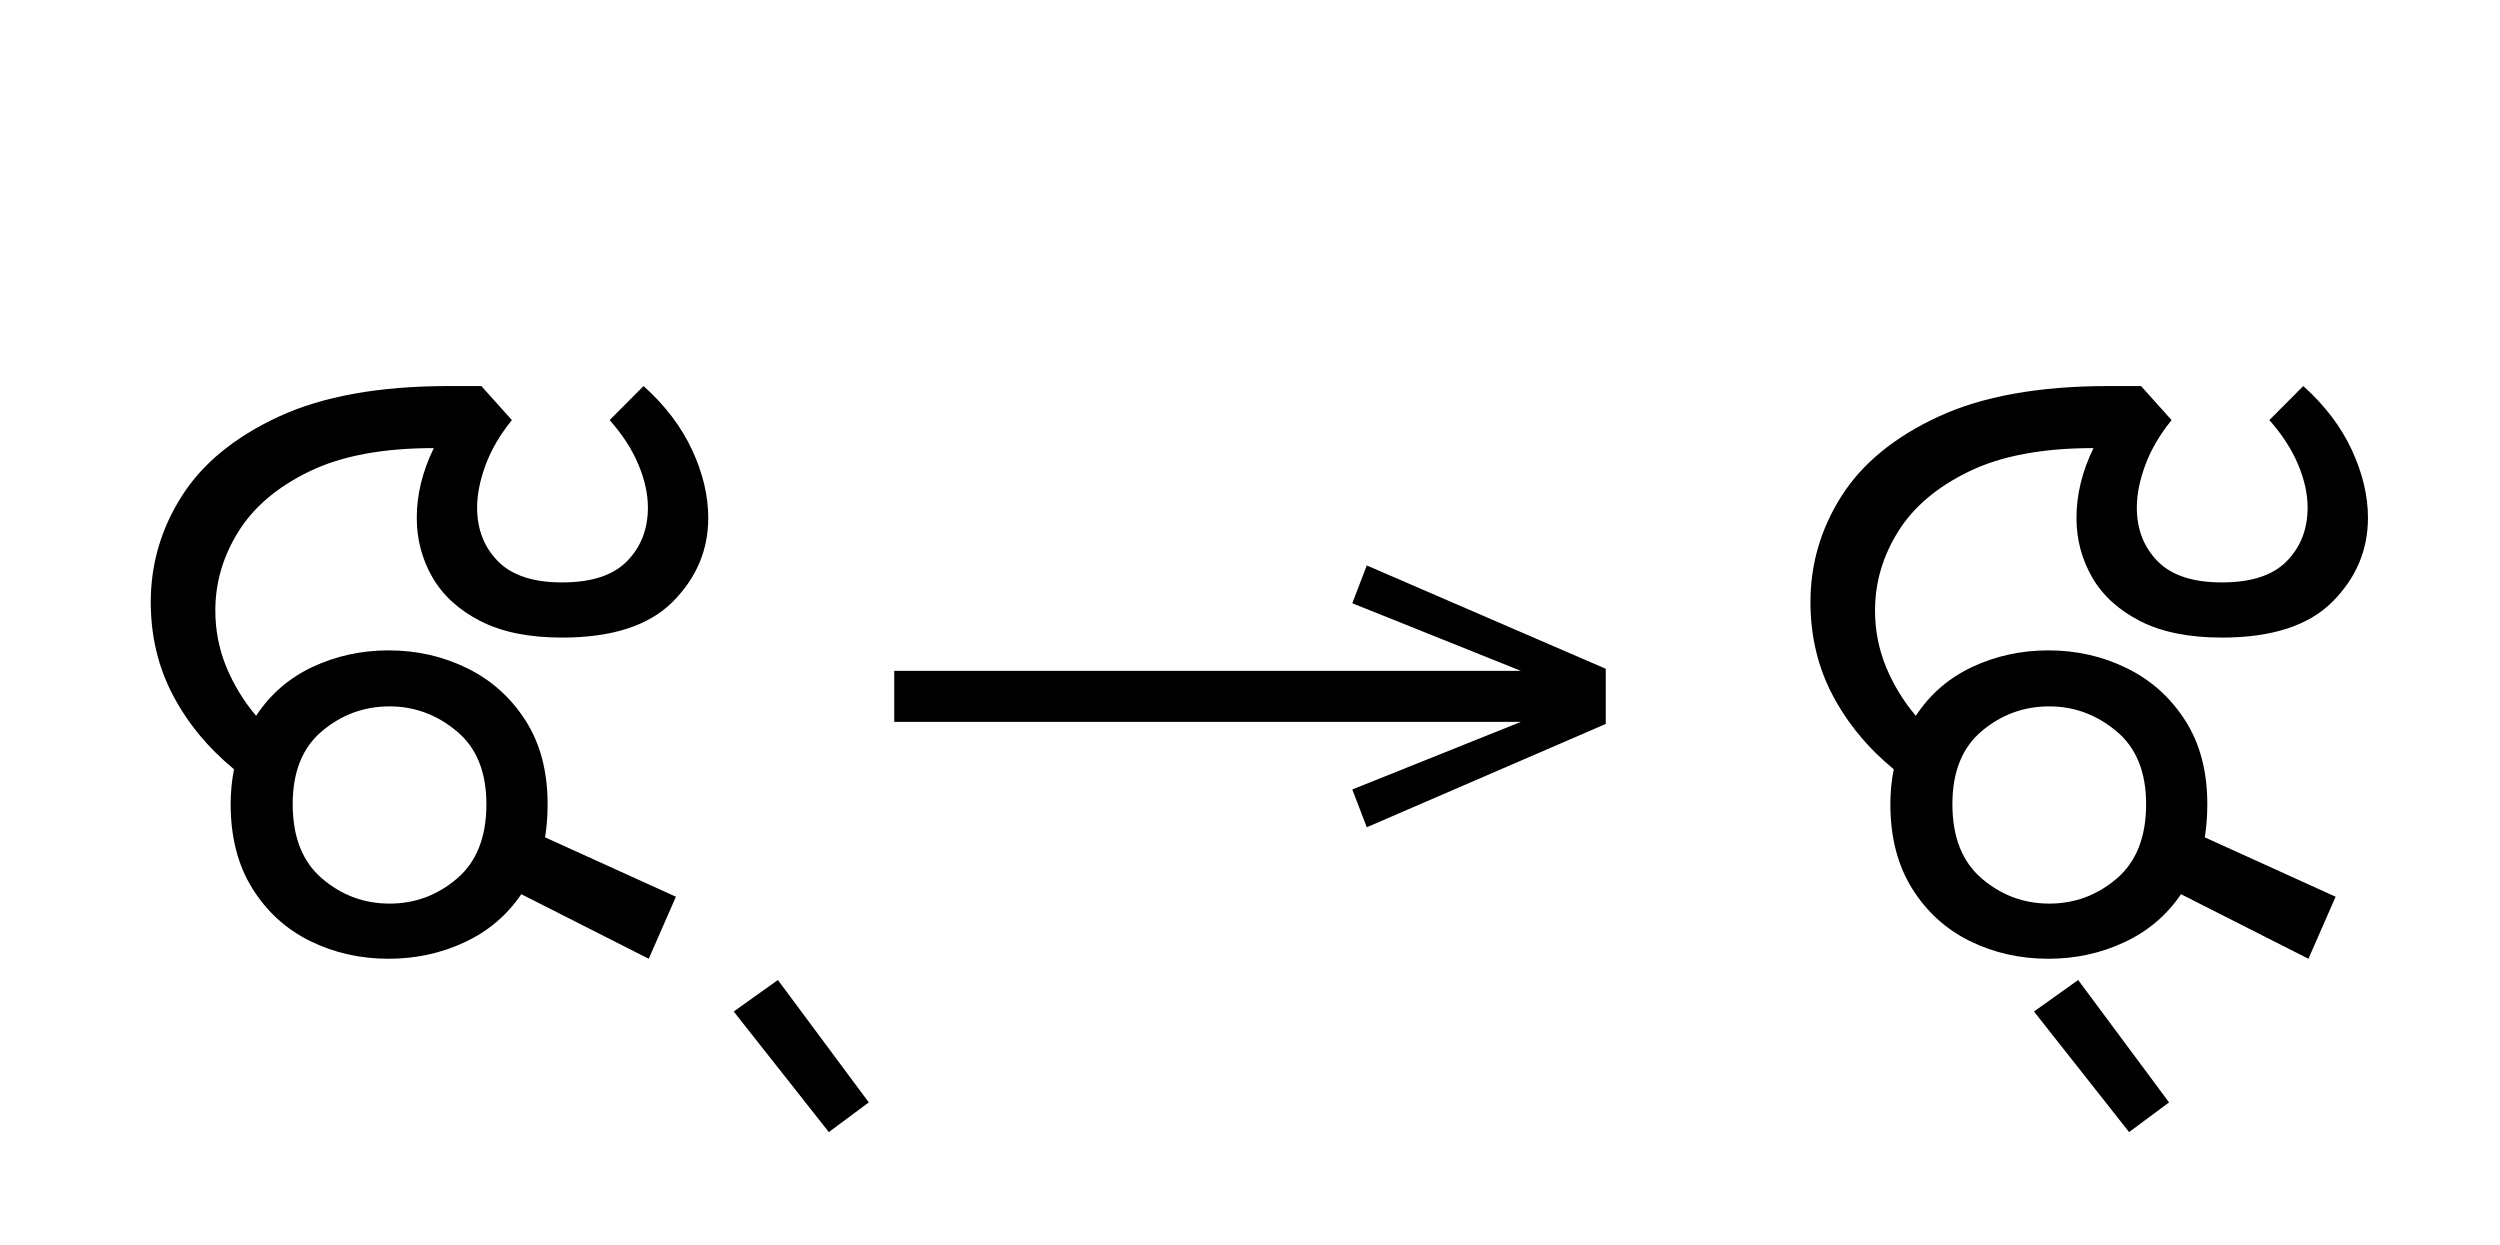
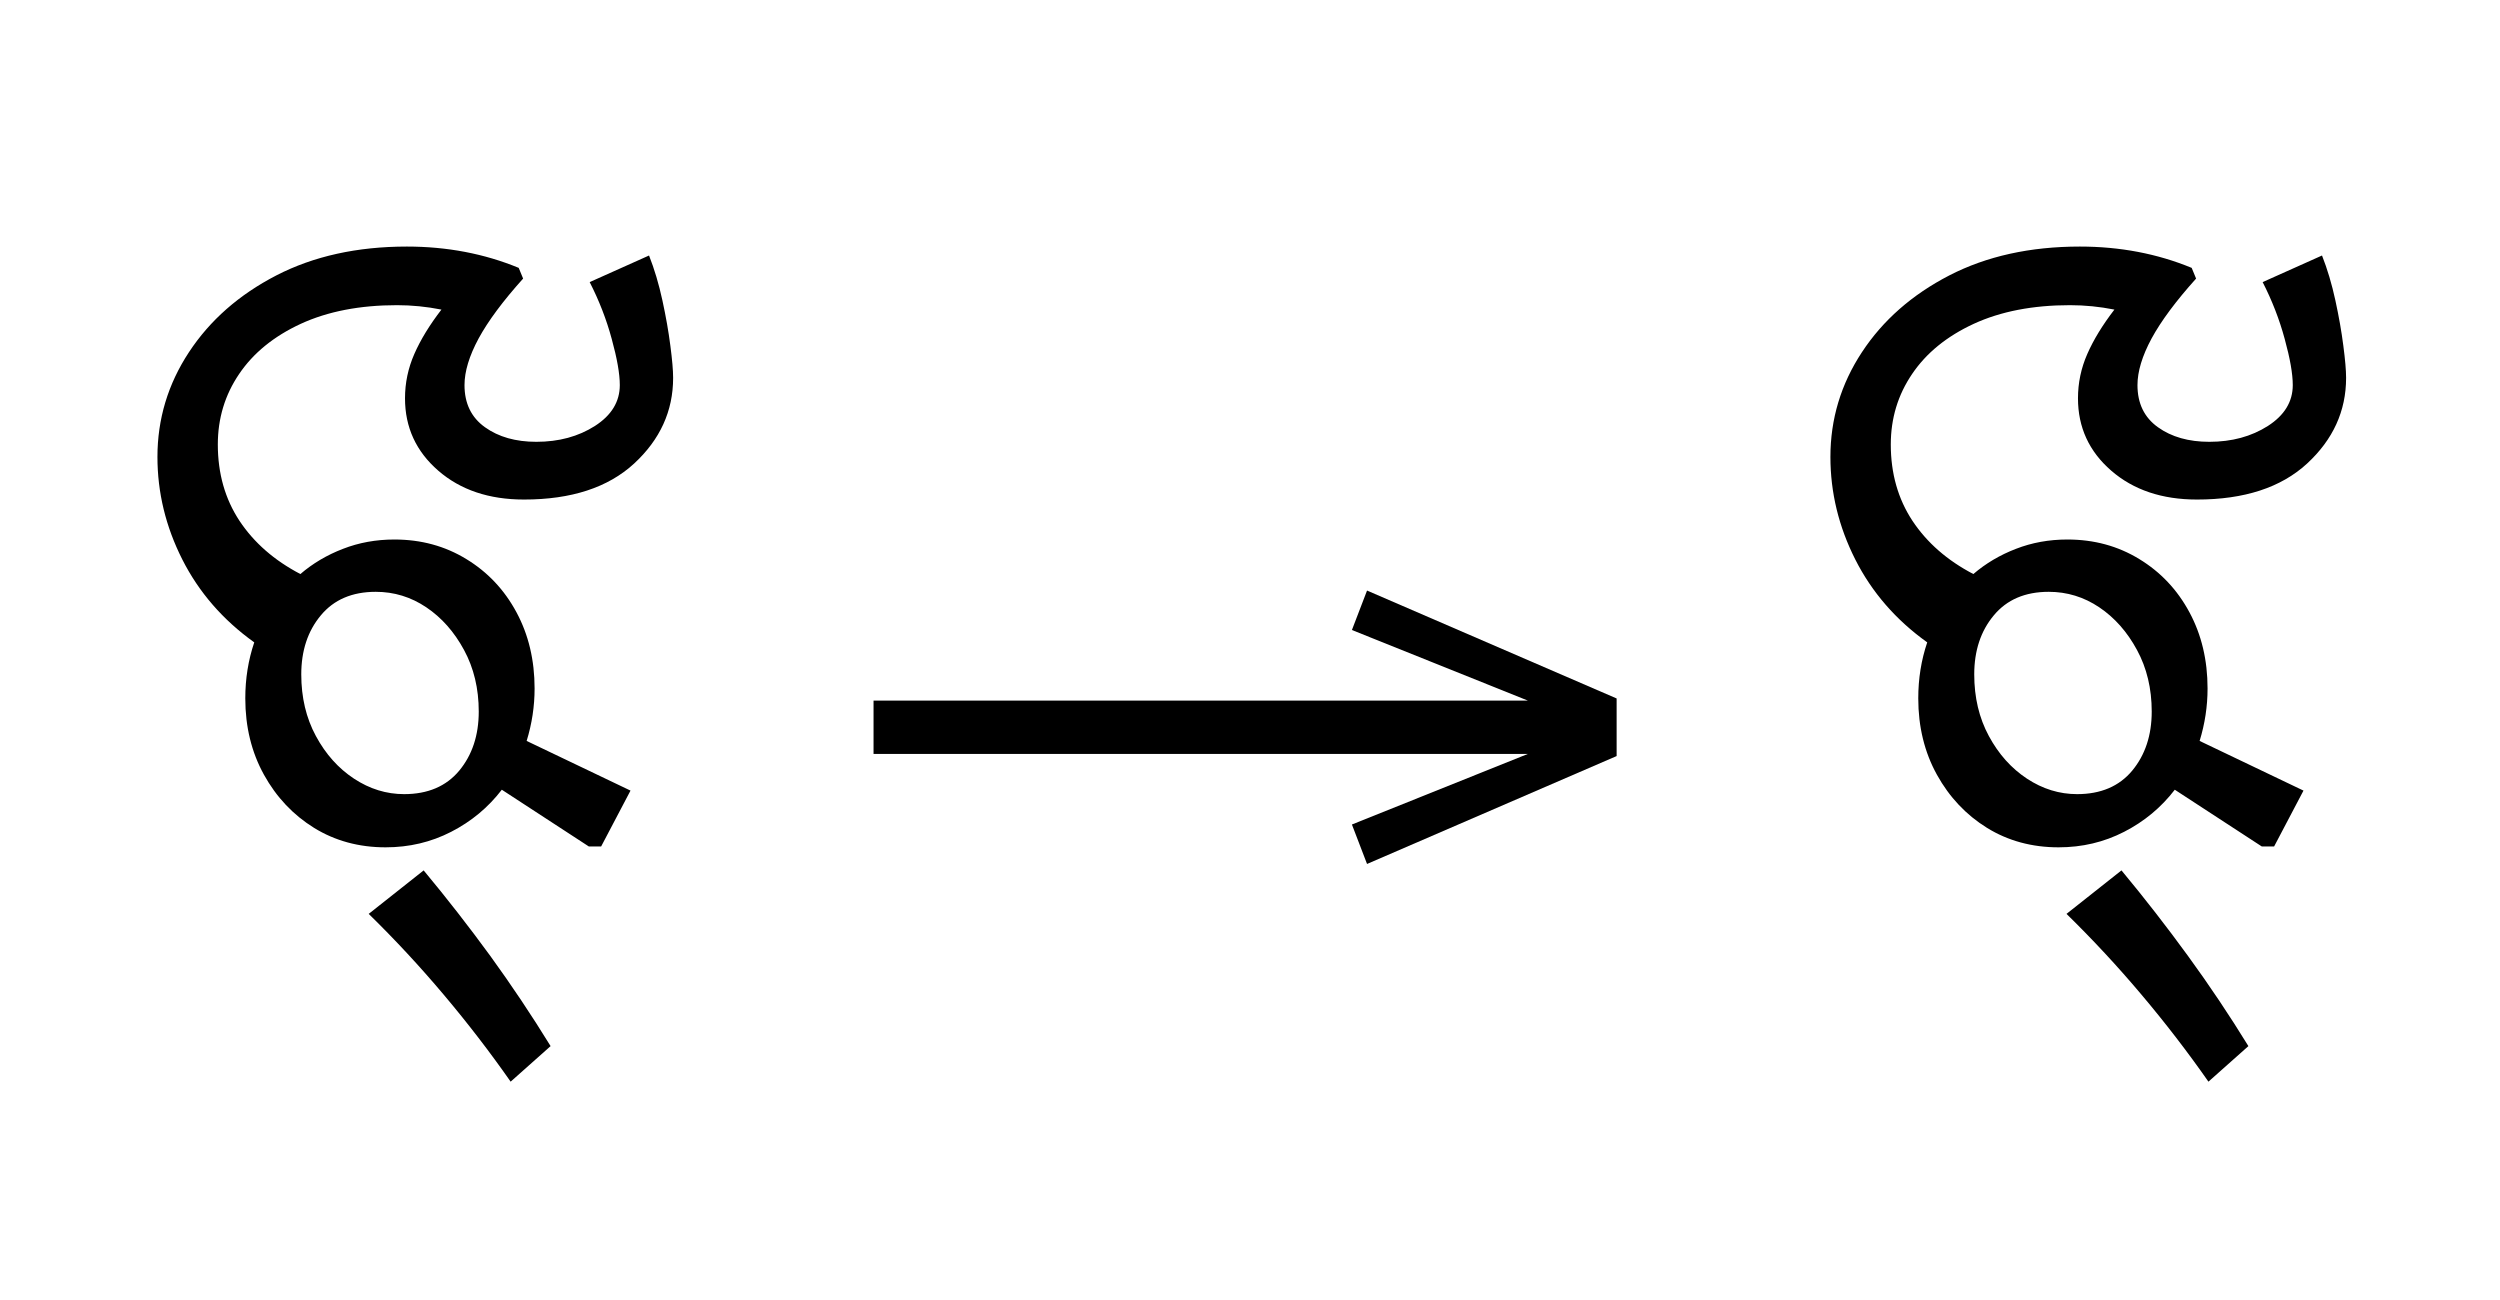
- <svg xmlns="http://www.w3.org/2000/svg" xmlns:xlink="http://www.w3.org/1999/xlink" version="1.1" width="404.551" height="201.406">
+ <svg xmlns="http://www.w3.org/2000/svg" xmlns:xlink="http://www.w3.org/1999/xlink" version="1.1" width="387.363" height="201.406">
  <defs>
    <g>
      <symbol overflow="visible" id="id0:glyph0-0">
-         <path style="stroke:none;" d="M 90.094 -78.547 L 90.094 0 L 44.875 0 L 44.875 -78.547 Z M 84.484 -5.609 L 84.484 -72.938 L 50.484 -72.938 L 50.484 -5.609 Z M 84.484 -5.609 " />
+         <path style="stroke:none;" d="M 10.344 0 L 10.344 -78.547 L 55.547 -78.547 L 55.547 0 Z M 15.953 -5.609 L 49.938 -5.609 L 49.938 -72.938 L 15.953 -72.938 Z M 15.953 -5.609 " />
      </symbol>
      <symbol overflow="visible" id="id0:glyph0-1">
-         <path style="stroke:none;" d="M 34.312 0.875 C 30.645 0.875 27.254 0.109 24.141 -1.422 C 21.023 -2.961 18.531 -5.238 16.656 -8.25 C 14.789 -11.258 13.859 -14.891 13.859 -19.141 C 13.859 -20.68 14.004 -22.188 14.297 -23.656 C 10.922 -26.438 8.281 -29.641 6.375 -33.266 C 4.469 -36.898 3.516 -40.914 3.516 -45.312 C 3.516 -50.227 4.852 -54.797 7.531 -59.016 C 10.207 -63.234 14.383 -66.66 20.062 -69.297 C 25.75 -71.941 33.102 -73.266 42.125 -73.266 L 46.312 -73.266 L 50.266 -68.859 C 48.723 -66.953 47.586 -65.008 46.859 -63.031 C 46.129 -61.051 45.766 -59.219 45.766 -57.531 C 45.766 -54.738 46.66 -52.426 48.453 -50.594 C 50.254 -48.758 53.023 -47.844 56.766 -47.844 C 60.578 -47.844 63.379 -48.758 65.172 -50.594 C 66.973 -52.426 67.875 -54.738 67.875 -57.531 C 67.875 -59.289 67.469 -61.141 66.656 -63.078 C 65.852 -65.023 64.609 -66.953 62.922 -68.859 L 67.312 -73.266 C 70.102 -70.766 72.195 -68.008 73.594 -65 C 74.988 -62 75.688 -59.066 75.688 -56.203 C 75.688 -52.023 74.145 -48.395 71.062 -45.312 C 67.977 -42.238 63.211 -40.703 56.766 -40.703 C 52.504 -40.703 48.977 -41.414 46.188 -42.844 C 43.406 -44.27 41.336 -46.156 39.984 -48.5 C 38.629 -50.852 37.953 -53.422 37.953 -56.203 C 37.953 -59.211 38.688 -62.223 40.156 -65.234 C 33.551 -65.234 28.176 -64.223 24.031 -62.203 C 19.883 -60.191 16.82 -57.586 14.844 -54.391 C 12.863 -51.203 11.875 -47.812 11.875 -44.219 C 11.875 -41.656 12.348 -39.219 13.297 -36.906 C 14.254 -34.594 15.539 -32.484 17.156 -30.578 C 18.988 -33.367 21.426 -35.477 24.469 -36.906 C 27.52 -38.332 30.801 -39.047 34.312 -39.047 C 37.977 -39.047 41.367 -38.273 44.484 -36.734 C 47.609 -35.203 50.125 -32.945 52.031 -29.969 C 53.938 -27 54.891 -23.391 54.891 -19.141 C 54.891 -17.598 54.781 -16.164 54.562 -14.844 L 71.5 -7.156 L 67.984 0.875 L 51.484 -7.484 C 49.648 -4.766 47.207 -2.691 44.156 -1.266 C 41.113 0.16 37.832 0.875 34.312 0.875 Z M 34.438 -6.266 C 37.727 -6.266 40.641 -7.348 43.172 -9.516 C 45.703 -11.68 46.969 -14.891 46.969 -19.141 C 46.969 -23.316 45.68 -26.469 43.109 -28.594 C 40.547 -30.727 37.656 -31.797 34.438 -31.797 C 31.133 -31.797 28.219 -30.727 25.688 -28.594 C 23.156 -26.469 21.891 -23.316 21.891 -19.141 C 21.891 -14.891 23.156 -11.68 25.688 -9.516 C 28.219 -7.348 31.133 -6.266 34.438 -6.266 Z M 34.438 -6.266 " />
+         <path style="stroke:none;" d="M 14.406 -17.375 C 14.406 -19.801 14.773 -22.113 15.516 -24.312 C 11.629 -27.094 8.656 -30.52 6.594 -34.594 C 4.539 -38.664 3.516 -42.898 3.516 -47.297 C 3.516 -51.992 4.816 -56.32 7.422 -60.281 C 10.023 -64.238 13.633 -67.41 18.25 -69.797 C 22.875 -72.18 28.27 -73.375 34.438 -73.375 C 39.414 -73.375 44.035 -72.492 48.297 -70.734 L 48.844 -69.406 C 46.344 -66.625 44.504 -64.148 43.328 -61.984 C 42.16 -59.816 41.578 -57.891 41.578 -56.203 C 41.578 -53.93 42.422 -52.191 44.109 -50.984 C 45.797 -49.773 47.922 -49.172 50.484 -49.172 C 53.273 -49.172 55.695 -49.828 57.75 -51.141 C 59.801 -52.461 60.828 -54.148 60.828 -56.203 C 60.828 -57.598 60.492 -59.504 59.828 -61.922 C 59.172 -64.348 58.258 -66.695 57.094 -68.969 L 64.453 -72.266 C 65.117 -70.578 65.672 -68.723 66.109 -66.703 C 66.547 -64.691 66.875 -62.82 67.094 -61.094 C 67.32 -59.375 67.438 -58.039 67.438 -57.094 C 67.438 -52.988 65.82 -49.445 62.594 -46.469 C 59.363 -43.5 54.816 -42.016 48.953 -42.016 C 44.617 -42.016 41.078 -43.207 38.328 -45.594 C 35.578 -47.977 34.203 -50.969 34.203 -54.562 C 34.203 -56.469 34.586 -58.301 35.359 -60.062 C 36.129 -61.82 37.25 -63.656 38.719 -65.562 C 36.883 -65.926 35.051 -66.109 33.219 -66.109 C 28.602 -66.109 24.625 -65.336 21.281 -63.797 C 17.945 -62.254 15.398 -60.18 13.641 -57.578 C 11.879 -54.984 11 -52.07 11 -48.844 C 11 -45.25 11.895 -42.094 13.688 -39.375 C 15.488 -36.664 18.004 -34.469 21.234 -32.781 C 22.773 -34.102 24.535 -35.145 26.516 -35.906 C 28.492 -36.676 30.617 -37.062 32.891 -37.062 C 36.191 -37.062 39.16 -36.254 41.797 -34.641 C 44.441 -33.035 46.516 -30.836 48.016 -28.047 C 49.516 -25.266 50.266 -22.113 50.266 -18.594 C 50.266 -16.395 49.938 -14.227 49.281 -12.094 L 62.156 -5.938 L 58.516 0.984 L 56.984 0.984 L 46.203 -6.047 C 44.516 -3.848 42.422 -2.109 39.922 -0.828 C 37.43 0.453 34.723 1.094 31.797 1.094 C 28.492 1.094 25.539 0.289 22.938 -1.312 C 20.332 -2.926 18.258 -5.125 16.719 -7.906 C 15.176 -10.695 14.406 -13.852 14.406 -17.375 Z M 21.344 -20.344 C 21.344 -17.488 21.945 -14.941 23.156 -12.703 C 24.363 -10.461 25.938 -8.703 27.875 -7.422 C 29.82 -6.141 31.895 -5.5 34.094 -5.5 C 37.031 -5.5 39.305 -6.469 40.922 -8.406 C 42.535 -10.352 43.344 -12.797 43.344 -15.734 C 43.344 -18.586 42.734 -21.133 41.516 -23.375 C 40.305 -25.613 38.75 -27.375 36.844 -28.656 C 34.938 -29.938 32.848 -30.578 30.578 -30.578 C 27.648 -30.578 25.379 -29.602 23.766 -27.656 C 22.148 -25.719 21.344 -23.281 21.344 -20.344 Z M 21.344 -20.344 " />
      </symbol>
      <symbol overflow="visible" id="id0:glyph0-2">
-         <path style="stroke:none;" d="M 7.922 3.625 L 19.688 19.469 L 14.516 23.312 L 2.203 7.703 Z M 7.922 3.625 " />
+         <path style="stroke:none;" d="M 0.438 30.141 C -2.125 26.473 -4.891 22.879 -7.859 19.359 C -10.828 15.836 -13.926 12.5 -17.156 9.344 L -10.344 3.953 C -7.477 7.398 -4.723 10.938 -2.078 14.562 C 0.555 18.195 3.047 21.922 5.391 25.734 Z M 0.438 30.141 " />
      </symbol>
    </g>
    <g>
      <symbol overflow="visible" id="id1:glyph0-0">
        <path style="stroke:none;" d="M 5.375 -96.688 L 69.828 -96.688 L 69.828 0 L 5.375 0 Z M 8.062 -2.688 L 67.141 -2.688 L 67.141 -94 L 8.062 -94 Z M 8.062 -2.688 " />
      </symbol>
      <symbol overflow="visible" id="id1:glyph0-1">
        <path style="stroke:none;" d="M 68.156 -13.75 L 66.281 -18.641 L 88.094 -27.391 L 6.984 -27.391 L 6.984 -34 L 88.094 -34 L 66.281 -42.75 L 68.156 -47.641 L 99.094 -34.266 L 99.094 -27.125 Z M 68.156 -13.75 " />
      </symbol>
    </g>
    <g>
      <symbol overflow="visible" id="id2:glyph0-0">
-         <path style="stroke:none;" d="M 90.094 -78.547 L 90.094 0 L 44.875 0 L 44.875 -78.547 Z M 84.484 -5.609 L 84.484 -72.938 L 50.484 -72.938 L 50.484 -5.609 Z M 84.484 -5.609 " />
+         <path style="stroke:none;" d="M 10.344 0 L 10.344 -78.547 L 55.547 -78.547 L 55.547 0 Z M 15.953 -5.609 L 49.938 -5.609 L 49.938 -72.938 L 15.953 -72.938 Z M 15.953 -5.609 " />
      </symbol>
      <symbol overflow="visible" id="id2:glyph0-1">
-         <path style="stroke:none;" d="M 34.312 0.875 C 30.645 0.875 27.254 0.109 24.141 -1.422 C 21.023 -2.961 18.531 -5.238 16.656 -8.25 C 14.789 -11.258 13.859 -14.891 13.859 -19.141 C 13.859 -20.68 14.004 -22.188 14.297 -23.656 C 10.922 -26.438 8.281 -29.641 6.375 -33.266 C 4.469 -36.898 3.516 -40.914 3.516 -45.312 C 3.516 -50.227 4.852 -54.797 7.531 -59.016 C 10.207 -63.234 14.383 -66.66 20.062 -69.297 C 25.75 -71.941 33.102 -73.266 42.125 -73.266 L 46.312 -73.266 L 50.266 -68.859 C 48.723 -66.953 47.586 -65.008 46.859 -63.031 C 46.129 -61.051 45.766 -59.219 45.766 -57.531 C 45.766 -54.738 46.66 -52.426 48.453 -50.594 C 50.254 -48.758 53.023 -47.844 56.766 -47.844 C 60.578 -47.844 63.379 -48.758 65.172 -50.594 C 66.973 -52.426 67.875 -54.738 67.875 -57.531 C 67.875 -59.289 67.469 -61.141 66.656 -63.078 C 65.852 -65.023 64.609 -66.953 62.922 -68.859 L 67.312 -73.266 C 70.102 -70.766 72.195 -68.008 73.594 -65 C 74.988 -62 75.688 -59.066 75.688 -56.203 C 75.688 -52.023 74.145 -48.395 71.062 -45.312 C 67.977 -42.238 63.211 -40.703 56.766 -40.703 C 52.504 -40.703 48.977 -41.414 46.188 -42.844 C 43.406 -44.27 41.336 -46.156 39.984 -48.5 C 38.629 -50.852 37.953 -53.422 37.953 -56.203 C 37.953 -59.211 38.688 -62.223 40.156 -65.234 C 33.551 -65.234 28.176 -64.223 24.031 -62.203 C 19.883 -60.191 16.82 -57.586 14.844 -54.391 C 12.863 -51.203 11.875 -47.812 11.875 -44.219 C 11.875 -41.656 12.348 -39.219 13.297 -36.906 C 14.254 -34.594 15.539 -32.484 17.156 -30.578 C 18.988 -33.367 21.426 -35.477 24.469 -36.906 C 27.52 -38.332 30.801 -39.047 34.312 -39.047 C 37.977 -39.047 41.367 -38.273 44.484 -36.734 C 47.609 -35.203 50.125 -32.945 52.031 -29.969 C 53.938 -27 54.891 -23.391 54.891 -19.141 C 54.891 -17.598 54.781 -16.164 54.562 -14.844 L 71.5 -7.156 L 67.984 0.875 L 51.484 -7.484 C 49.648 -4.766 47.207 -2.691 44.156 -1.266 C 41.113 0.16 37.832 0.875 34.312 0.875 Z M 34.438 -6.266 C 37.727 -6.266 40.641 -7.348 43.172 -9.516 C 45.703 -11.68 46.969 -14.891 46.969 -19.141 C 46.969 -23.316 45.68 -26.469 43.109 -28.594 C 40.547 -30.727 37.656 -31.797 34.438 -31.797 C 31.133 -31.797 28.219 -30.727 25.688 -28.594 C 23.156 -26.469 21.891 -23.316 21.891 -19.141 C 21.891 -14.891 23.156 -11.68 25.688 -9.516 C 28.219 -7.348 31.133 -6.266 34.438 -6.266 Z M 34.438 -6.266 " />
-       </symbol>
-       <symbol overflow="visible" id="id2:glyph0-2">
-         <path style="stroke:none;" d="M 7.922 3.625 L 19.688 19.469 L 14.516 23.312 L 2.203 7.703 Z M 7.922 3.625 " />
+         <path style="stroke:none;" d="M 14.406 -17.375 C 14.406 -19.801 14.773 -22.113 15.516 -24.312 C 11.629 -27.094 8.656 -30.52 6.594 -34.594 C 4.539 -38.664 3.516 -42.898 3.516 -47.297 C 3.516 -51.992 4.816 -56.32 7.422 -60.281 C 10.023 -64.238 13.633 -67.41 18.25 -69.797 C 22.875 -72.18 28.27 -73.375 34.438 -73.375 C 39.414 -73.375 44.035 -72.492 48.297 -70.734 L 48.844 -69.406 C 46.344 -66.625 44.504 -64.148 43.328 -61.984 C 42.16 -59.816 41.578 -57.891 41.578 -56.203 C 41.578 -53.93 42.422 -52.191 44.109 -50.984 C 45.797 -49.773 47.922 -49.172 50.484 -49.172 C 53.273 -49.172 55.695 -49.828 57.75 -51.141 C 59.801 -52.461 60.828 -54.148 60.828 -56.203 C 60.828 -57.598 60.492 -59.504 59.828 -61.922 C 59.172 -64.348 58.258 -66.695 57.094 -68.969 L 64.453 -72.266 C 65.117 -70.578 65.672 -68.723 66.109 -66.703 C 66.547 -64.691 66.875 -62.82 67.094 -61.094 C 67.32 -59.375 67.438 -58.039 67.438 -57.094 C 67.438 -52.988 65.82 -49.445 62.594 -46.469 C 59.363 -43.5 54.816 -42.016 48.953 -42.016 C 44.617 -42.016 41.078 -43.207 38.328 -45.594 C 35.578 -47.977 34.203 -50.969 34.203 -54.562 C 34.203 -56.469 34.586 -58.301 35.359 -60.062 C 36.129 -61.82 37.25 -63.656 38.719 -65.562 C 36.883 -65.926 35.051 -66.109 33.219 -66.109 C 28.602 -66.109 24.625 -65.336 21.281 -63.797 C 17.945 -62.254 15.398 -60.18 13.641 -57.578 C 11.879 -54.984 11 -52.07 11 -48.844 C 11 -45.25 11.895 -42.094 13.688 -39.375 C 15.488 -36.664 18.004 -34.469 21.234 -32.781 C 22.773 -34.102 24.535 -35.145 26.516 -35.906 C 28.492 -36.676 30.617 -37.062 32.891 -37.062 C 36.191 -37.062 39.16 -36.254 41.797 -34.641 C 44.441 -33.035 46.516 -30.836 48.016 -28.047 C 49.516 -25.266 50.266 -22.113 50.266 -18.594 C 50.266 -16.395 49.938 -14.227 49.281 -12.094 L 62.156 -5.938 L 58.516 0.984 L 56.984 0.984 L 46.203 -6.047 C 44.516 -3.848 42.422 -2.109 39.922 -0.828 C 37.43 0.453 34.723 1.094 31.797 1.094 C 28.492 1.094 25.539 0.289 22.938 -1.312 C 20.332 -2.926 18.258 -5.125 16.719 -7.906 C 15.176 -10.695 14.406 -13.852 14.406 -17.375 Z M 21.344 -20.344 C 21.344 -17.488 21.945 -14.941 23.156 -12.703 C 24.363 -10.461 25.938 -8.703 27.875 -7.422 C 29.82 -6.141 31.895 -5.5 34.094 -5.5 C 37.031 -5.5 39.305 -6.469 40.922 -8.406 C 42.535 -10.352 43.344 -12.797 43.344 -15.734 C 43.344 -18.586 42.734 -21.133 41.516 -23.375 C 40.305 -25.613 38.75 -27.375 36.844 -28.656 C 34.938 -29.938 32.848 -30.578 30.578 -30.578 C 27.648 -30.578 25.379 -29.602 23.766 -27.656 C 22.148 -25.719 21.344 -23.281 21.344 -20.344 Z M 50.375 30.141 C 47.812 26.473 45.047 22.879 42.078 19.359 C 39.109 15.836 36.008 12.5 32.781 9.344 L 39.594 3.953 C 42.457 7.398 45.207 10.938 47.844 14.562 C 50.488 18.195 52.984 21.922 55.328 25.734 Z M 50.375 30.141 " />
      </symbol>
    </g>
  </defs>
-   <g id="id0:id0" transform="matrix(1.25,0,0,1.25,0.0,4.560547)">
+   <g id="id0:id0" transform="matrix(1.25,0,0,1.25,0.0,1.328125)">
    <g id="id0:surface1">
      <g style="fill:rgb(0%,0%,0%);fill-opacity:1;">
-         <use xlink:href="#id0:glyph0-1" x="16" y="119.594" />
-         <use xlink:href="#id0:glyph0-2" x="92.781" y="119.594" />
+         <use xlink:href="#id0:glyph0-1" x="16" y="102.875" />
+         <use xlink:href="#id0:glyph0-2" x="62.859" y="102.875" />
      </g>
    </g>
  </g>
-   <g id="id1:id1" transform="matrix(1.25,0,0,1.25,135.9766,0.0)">
+   <g id="id1:id1" transform="matrix(1.25,0,0,1.25,126.6211,0.0)">
    <g id="id1:surface1">
      <g style="fill:rgb(0%,0%,0%);fill-opacity:1;">
        <use xlink:href="#id1:glyph0-1" x="0" y="120.844" />
      </g>
    </g>
  </g>
-   <g id="id2:id2" transform="matrix(1.25,0,0,1.25,268.5742,4.560547)">
+   <g id="id2:id2" transform="matrix(1.25,0,0,1.25,259.2188,1.328125)">
    <g id="id2:surface1">
      <g style="fill:rgb(0%,0%,0%);fill-opacity:1;">
-         <use xlink:href="#id2:glyph0-1" x="16" y="119.594" />
-         <use xlink:href="#id2:glyph0-2" x="46.25" y="119.594" />
+         <use xlink:href="#id2:glyph0-1" x="16" y="102.875" />
      </g>
    </g>
  </g>
</svg>
